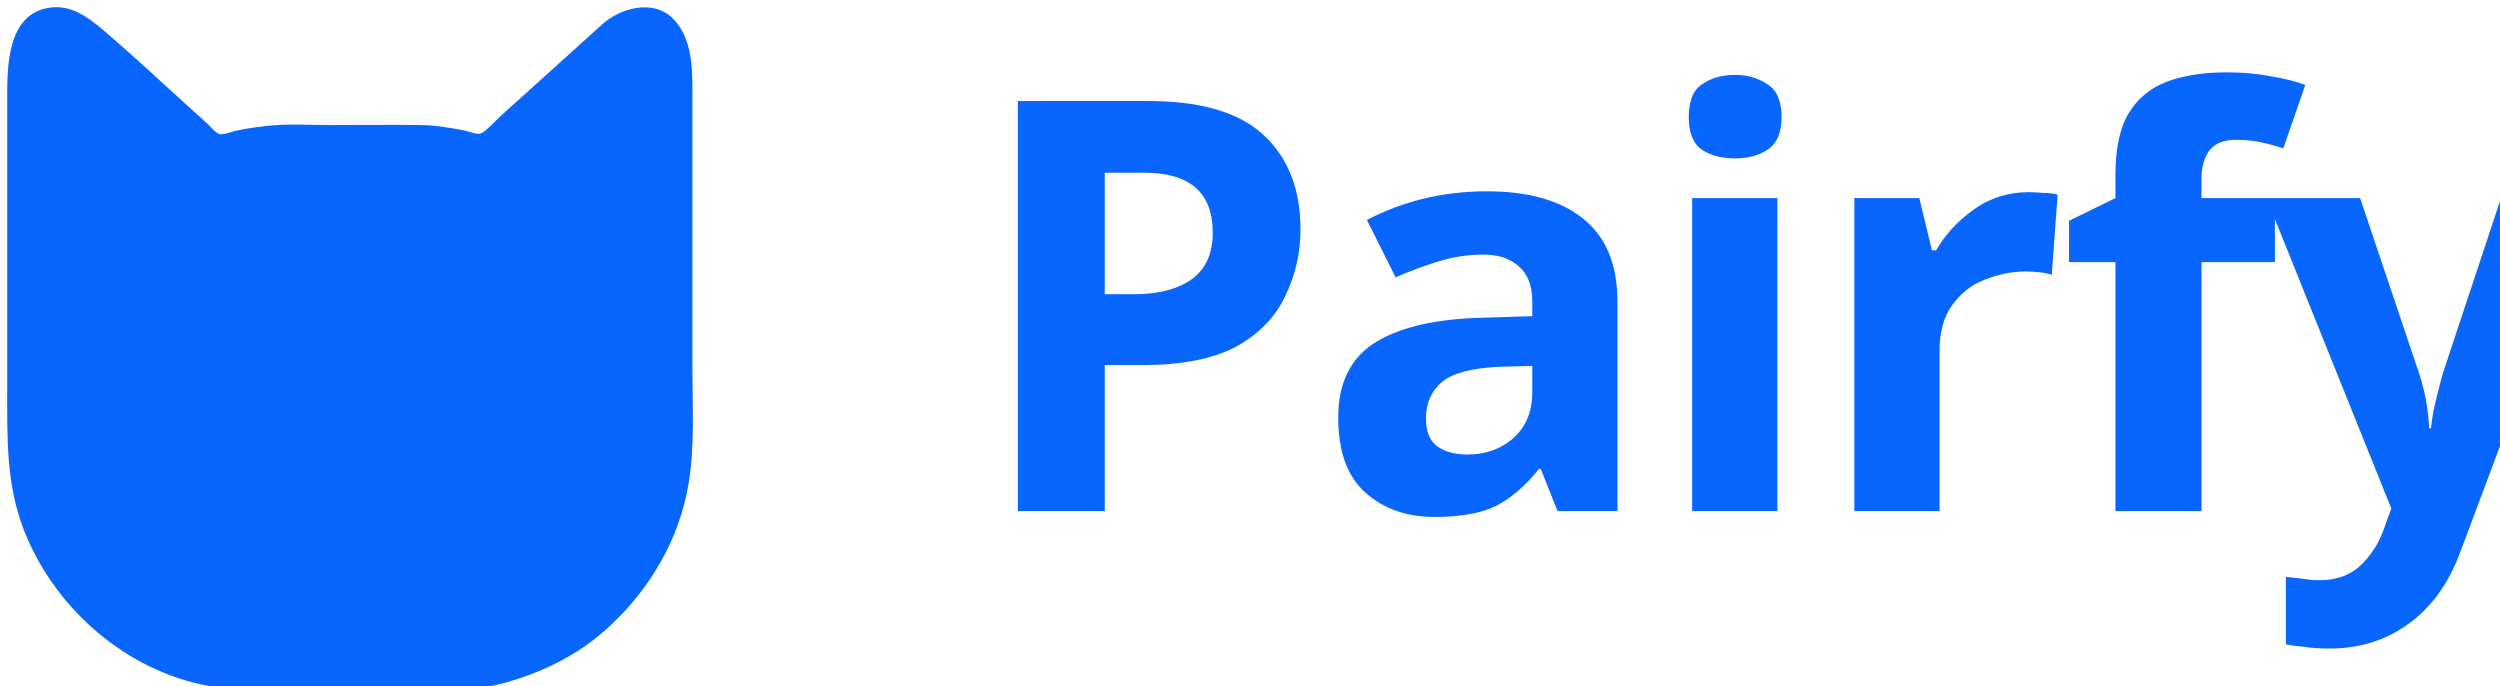
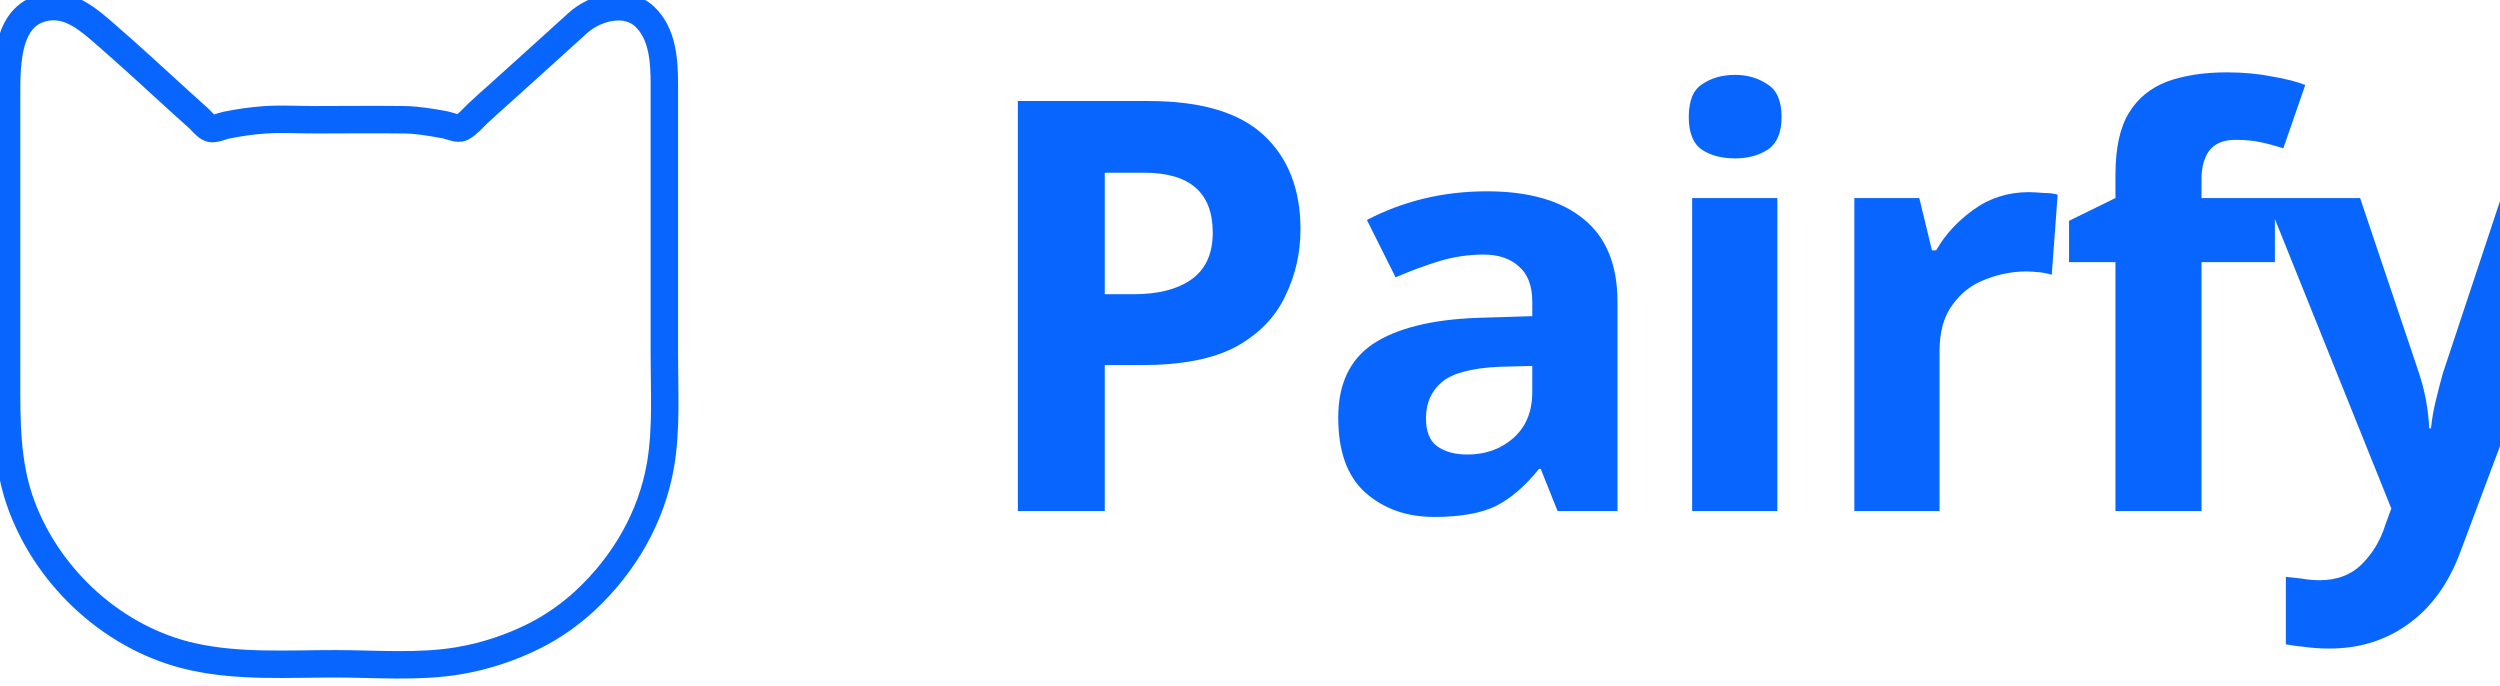
<svg xmlns="http://www.w3.org/2000/svg" width="175" height="48" viewBox="0 0 46.302 12.7" version="1.1" id="svg5">
  <defs id="defs2" />
  <g id="layer1">
    <text xml:space="preserve" style="font-size:10.625px;line-height:1.25;font-family:'Inter 28pt';-inkscape-font-specification:'Inter 28pt';letter-spacing:-0.239px;fill:#0866ff;fill-opacity:0.5;stroke-width:0.212;stroke-miterlimit:4;stroke-dasharray:none" x="17.898" y="9.464" id="text3040">
      <tspan style="font-style:normal;font-variant:normal;font-weight:bold;font-stretch:normal;font-family:'Inter 28pt';-inkscape-font-specification:'Inter 28pt Bold';fill:#0866ff;fill-opacity:1;stroke-width:0.212;stroke-miterlimit:4;stroke-dasharray:none" x="17.898" y="9.464" id="tspan13110">Pairfy</tspan>
    </text>
-     <path style="fill:#0866ff;fill-opacity:0.999;stroke:#000000;stroke-width:0.265;stroke-linecap:round;stroke-linejoin:round;stroke-miterlimit:4;stroke-dasharray:none;stroke-opacity:0;paint-order:fill markers stroke" d="m 0.922,0.141 c -0.785,0.113 -0.789,1.074 -0.789,1.676 v 5.452 c 0,0.859 -0.014,1.692 0.295,2.509 0.534,1.416 1.805,2.569 3.295,2.898 0.9,0.199 1.832,0.137 2.749,0.137 0.783,0 1.606,0.071 2.38,-0.058 0.514,-0.086 1.007,-0.249 1.473,-0.484 0.349,-0.176 0.688,-0.414 0.973,-0.68 0.749,-0.697 1.284,-1.612 1.454,-2.628 0.117,-0.695 0.072,-1.413 0.072,-2.115 V 4.116 1.633 c 0,-0.448 -0.03,-0.981 -0.383,-1.31 -0.361,-0.337 -0.956,-0.173 -1.288,0.128 -0.494,0.448 -0.991,0.895 -1.486,1.342 -0.149,0.135 -0.302,0.267 -0.447,0.406 -0.091,0.086 -0.192,0.207 -0.302,0.266 -0.078,0.042 -0.233,-0.033 -0.316,-0.049 -0.262,-0.049 -0.535,-0.097 -0.802,-0.1 -0.57,-0.007 -1.14,0 -1.71,0 -0.322,0 -0.652,-0.021 -0.973,0.001 -0.251,0.017 -0.502,0.054 -0.75,0.104 -0.076,0.016 -0.235,0.087 -0.308,0.059 -0.08,-0.031 -0.156,-0.132 -0.218,-0.189 C 3.707,2.167 3.569,2.047 3.434,1.923 2.97,1.497 2.503,1.069 2.027,0.656 1.718,0.388 1.368,0.077 0.922,0.141 Z" id="path971" />
+     <path style="fill:none;fill-opacity:0.999;stroke:#0866ff;stroke-width:0.508;stroke-linecap:round;stroke-linejoin:round;stroke-miterlimit:4;stroke-dasharray:none;stroke-opacity:1;paint-order:fill markers stroke" d="M 0.88,0.13 C 0.126,0.238 0.122,1.161 0.122,1.739 v 5.233 c 0,0.824 -0.013,1.624 0.283,2.409 0.513,1.359 1.732,2.466 3.163,2.782 0.864,0.191 1.759,0.131 2.638,0.131 0.752,0 1.542,0.069 2.285,-0.056 0.494,-0.083 0.967,-0.239 1.414,-0.464 0.335,-0.168 0.66,-0.397 0.934,-0.652 0.719,-0.669 1.232,-1.547 1.396,-2.522 0.112,-0.667 0.069,-1.356 0.069,-2.03 V 3.946 1.562 c 0,-0.43 -0.028,-0.941 -0.367,-1.257 -0.347,-0.324 -0.918,-0.166 -1.236,0.122 C 10.227,0.858 9.75,1.287 9.275,1.716 9.132,1.845 8.985,1.972 8.845,2.105 8.758,2.188 8.662,2.304 8.555,2.361 8.48,2.401 8.332,2.329 8.252,2.314 8,2.267 7.738,2.221 7.482,2.218 c -0.547,-0.007 -1.094,0 -1.641,0 -0.309,0 -0.626,-0.02 -0.934,0.001 -0.241,0.017 -0.482,0.051 -0.72,0.1 -0.073,0.015 -0.226,0.084 -0.296,0.057 C 3.814,2.346 3.742,2.249 3.682,2.194 3.553,2.075 3.42,1.96 3.291,1.841 2.845,1.432 2.397,1.021 1.94,0.624 1.644,0.367 1.307,0.069 0.88,0.13 Z" id="path971" />
  </g>
</svg>
